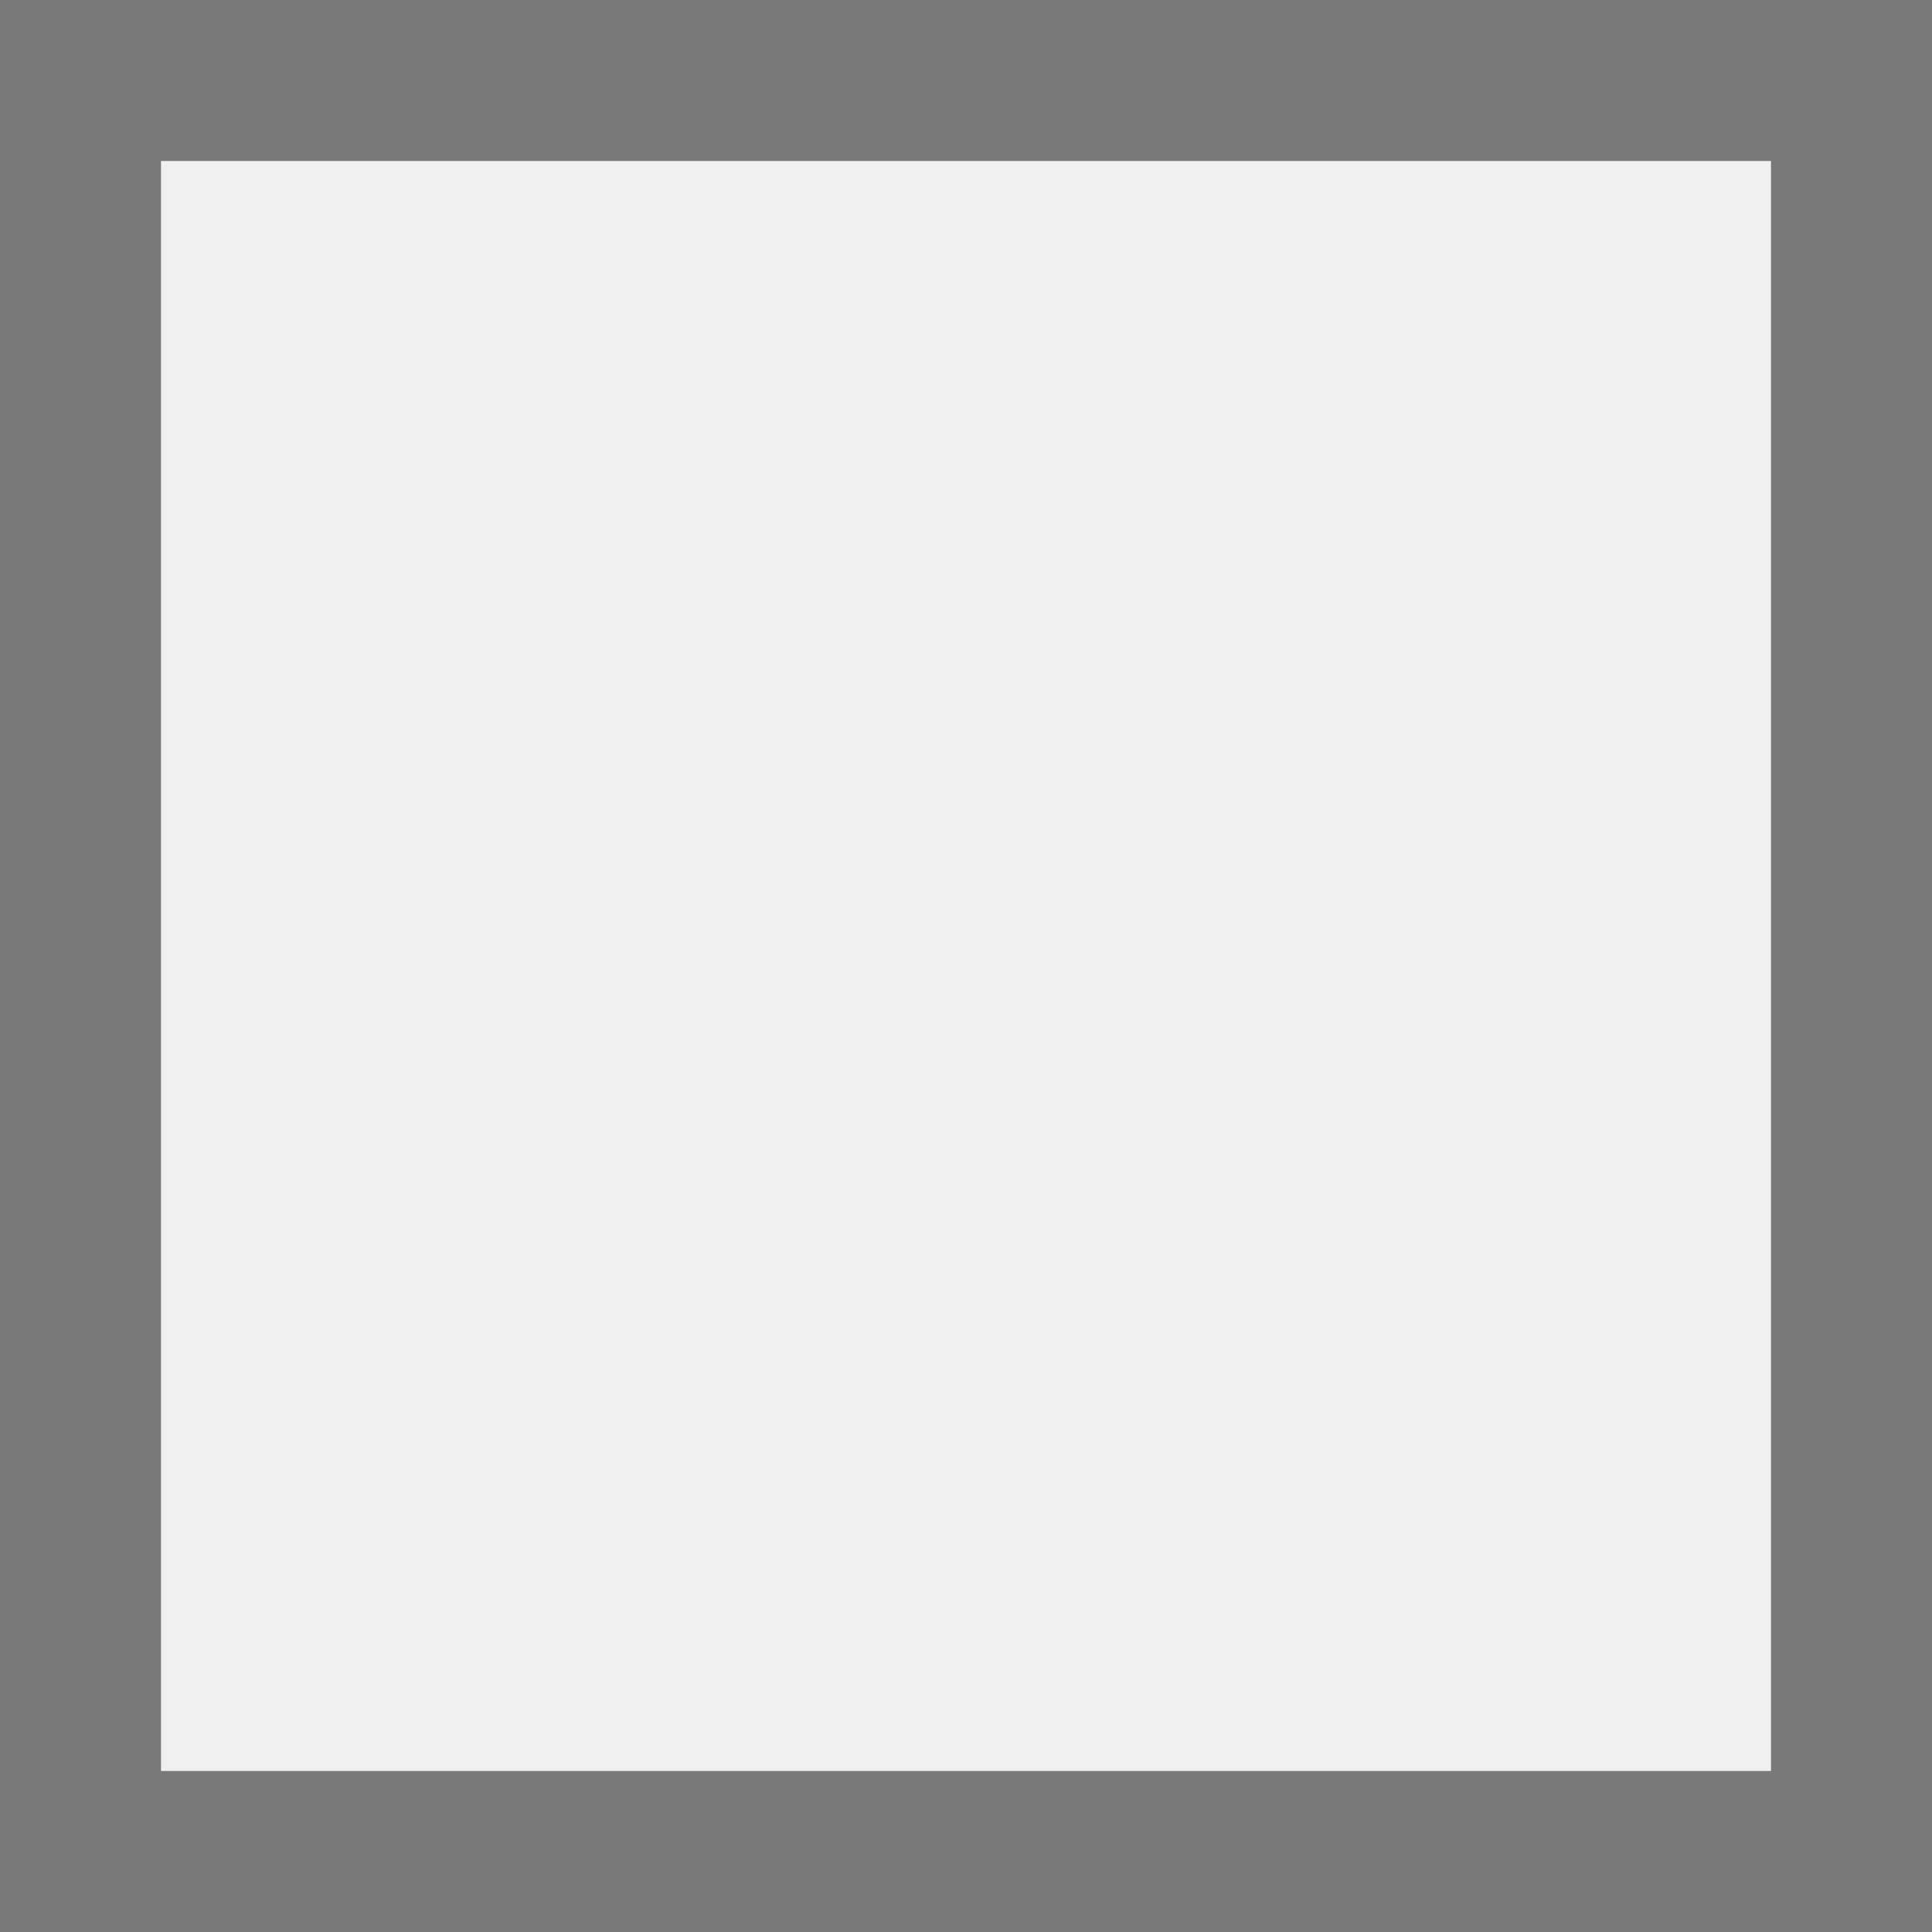
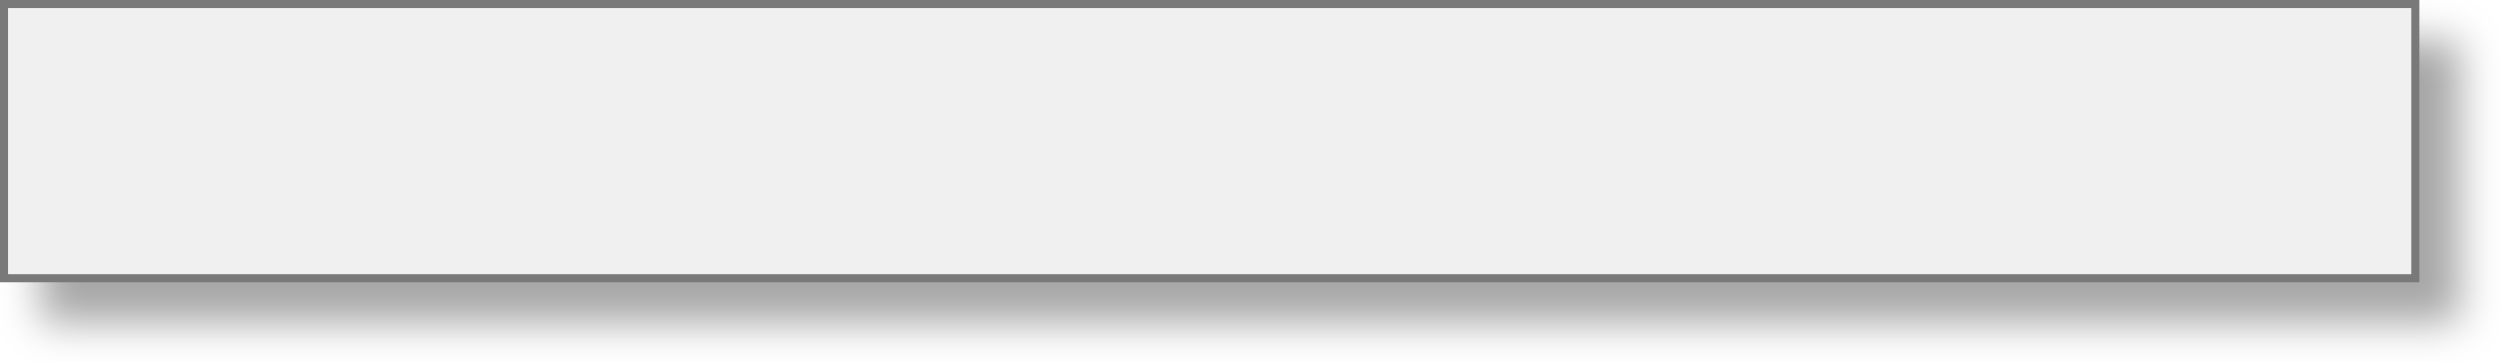
- <svg xmlns="http://www.w3.org/2000/svg" version="1.1" width="12px" height="12px" viewBox="289 608.5  12 12">
-   <path d="M 289.5 609  L 300.5 609  L 300.5 620  L 289.5 620  L 289.5 609  Z " fill-rule="nonzero" fill="#f0f0f0" stroke="none" />
-   <path d="M 289.5 609  L 300.5 609  L 300.5 620  L 289.5 620  L 289.5 609  Z " stroke-width="1" stroke="#797979" fill="none" />
+ <svg xmlns="http://www.w3.org/2000/svg" xmlns:xlink="http://www.w3.org/1999/xlink" version="1.1" width="310px" height="45px" viewBox="520 118  310 45">
+   <defs>
+     <filter x="520px" y="118px" width="310px" height="45px" filterUnits="userSpaceOnUse" id="filter74">
+       <feOffset dx="5" dy="5" in="SourceAlpha" result="shadowOffsetInner" />
+       <feGaussianBlur stdDeviation="2.5" in="shadowOffsetInner" result="shadowGaussian" />
+       <feComposite in2="shadowGaussian" operator="atop" in="SourceAlpha" result="shadowComposite" />
+       <feColorMatrix type="matrix" values="0 0 0 0 0  0 0 0 0 0  0 0 0 0 0  0 0 0 0.349 0  " in="shadowComposite" />
+     </filter>
+     <g id="widget75">
+       <path d="M 520.5 118.5  L 819.5 118.5  L 819.5 152.5  L 520.5 152.5  L 520.5 118.5  Z " fill-rule="nonzero" fill="#f0f0f0" stroke="none" />
+       <path d="M 520.5 118.5  L 819.5 118.5  L 819.5 152.5  L 520.5 152.5  L 520.5 118.5  Z " stroke-width="1" stroke="#797979" fill="none" />
+     </g>
+   </defs>
+   <use xlink:href="#widget75" filter="url(#filter74)" />
+   <use xlink:href="#widget75" />
</svg>
